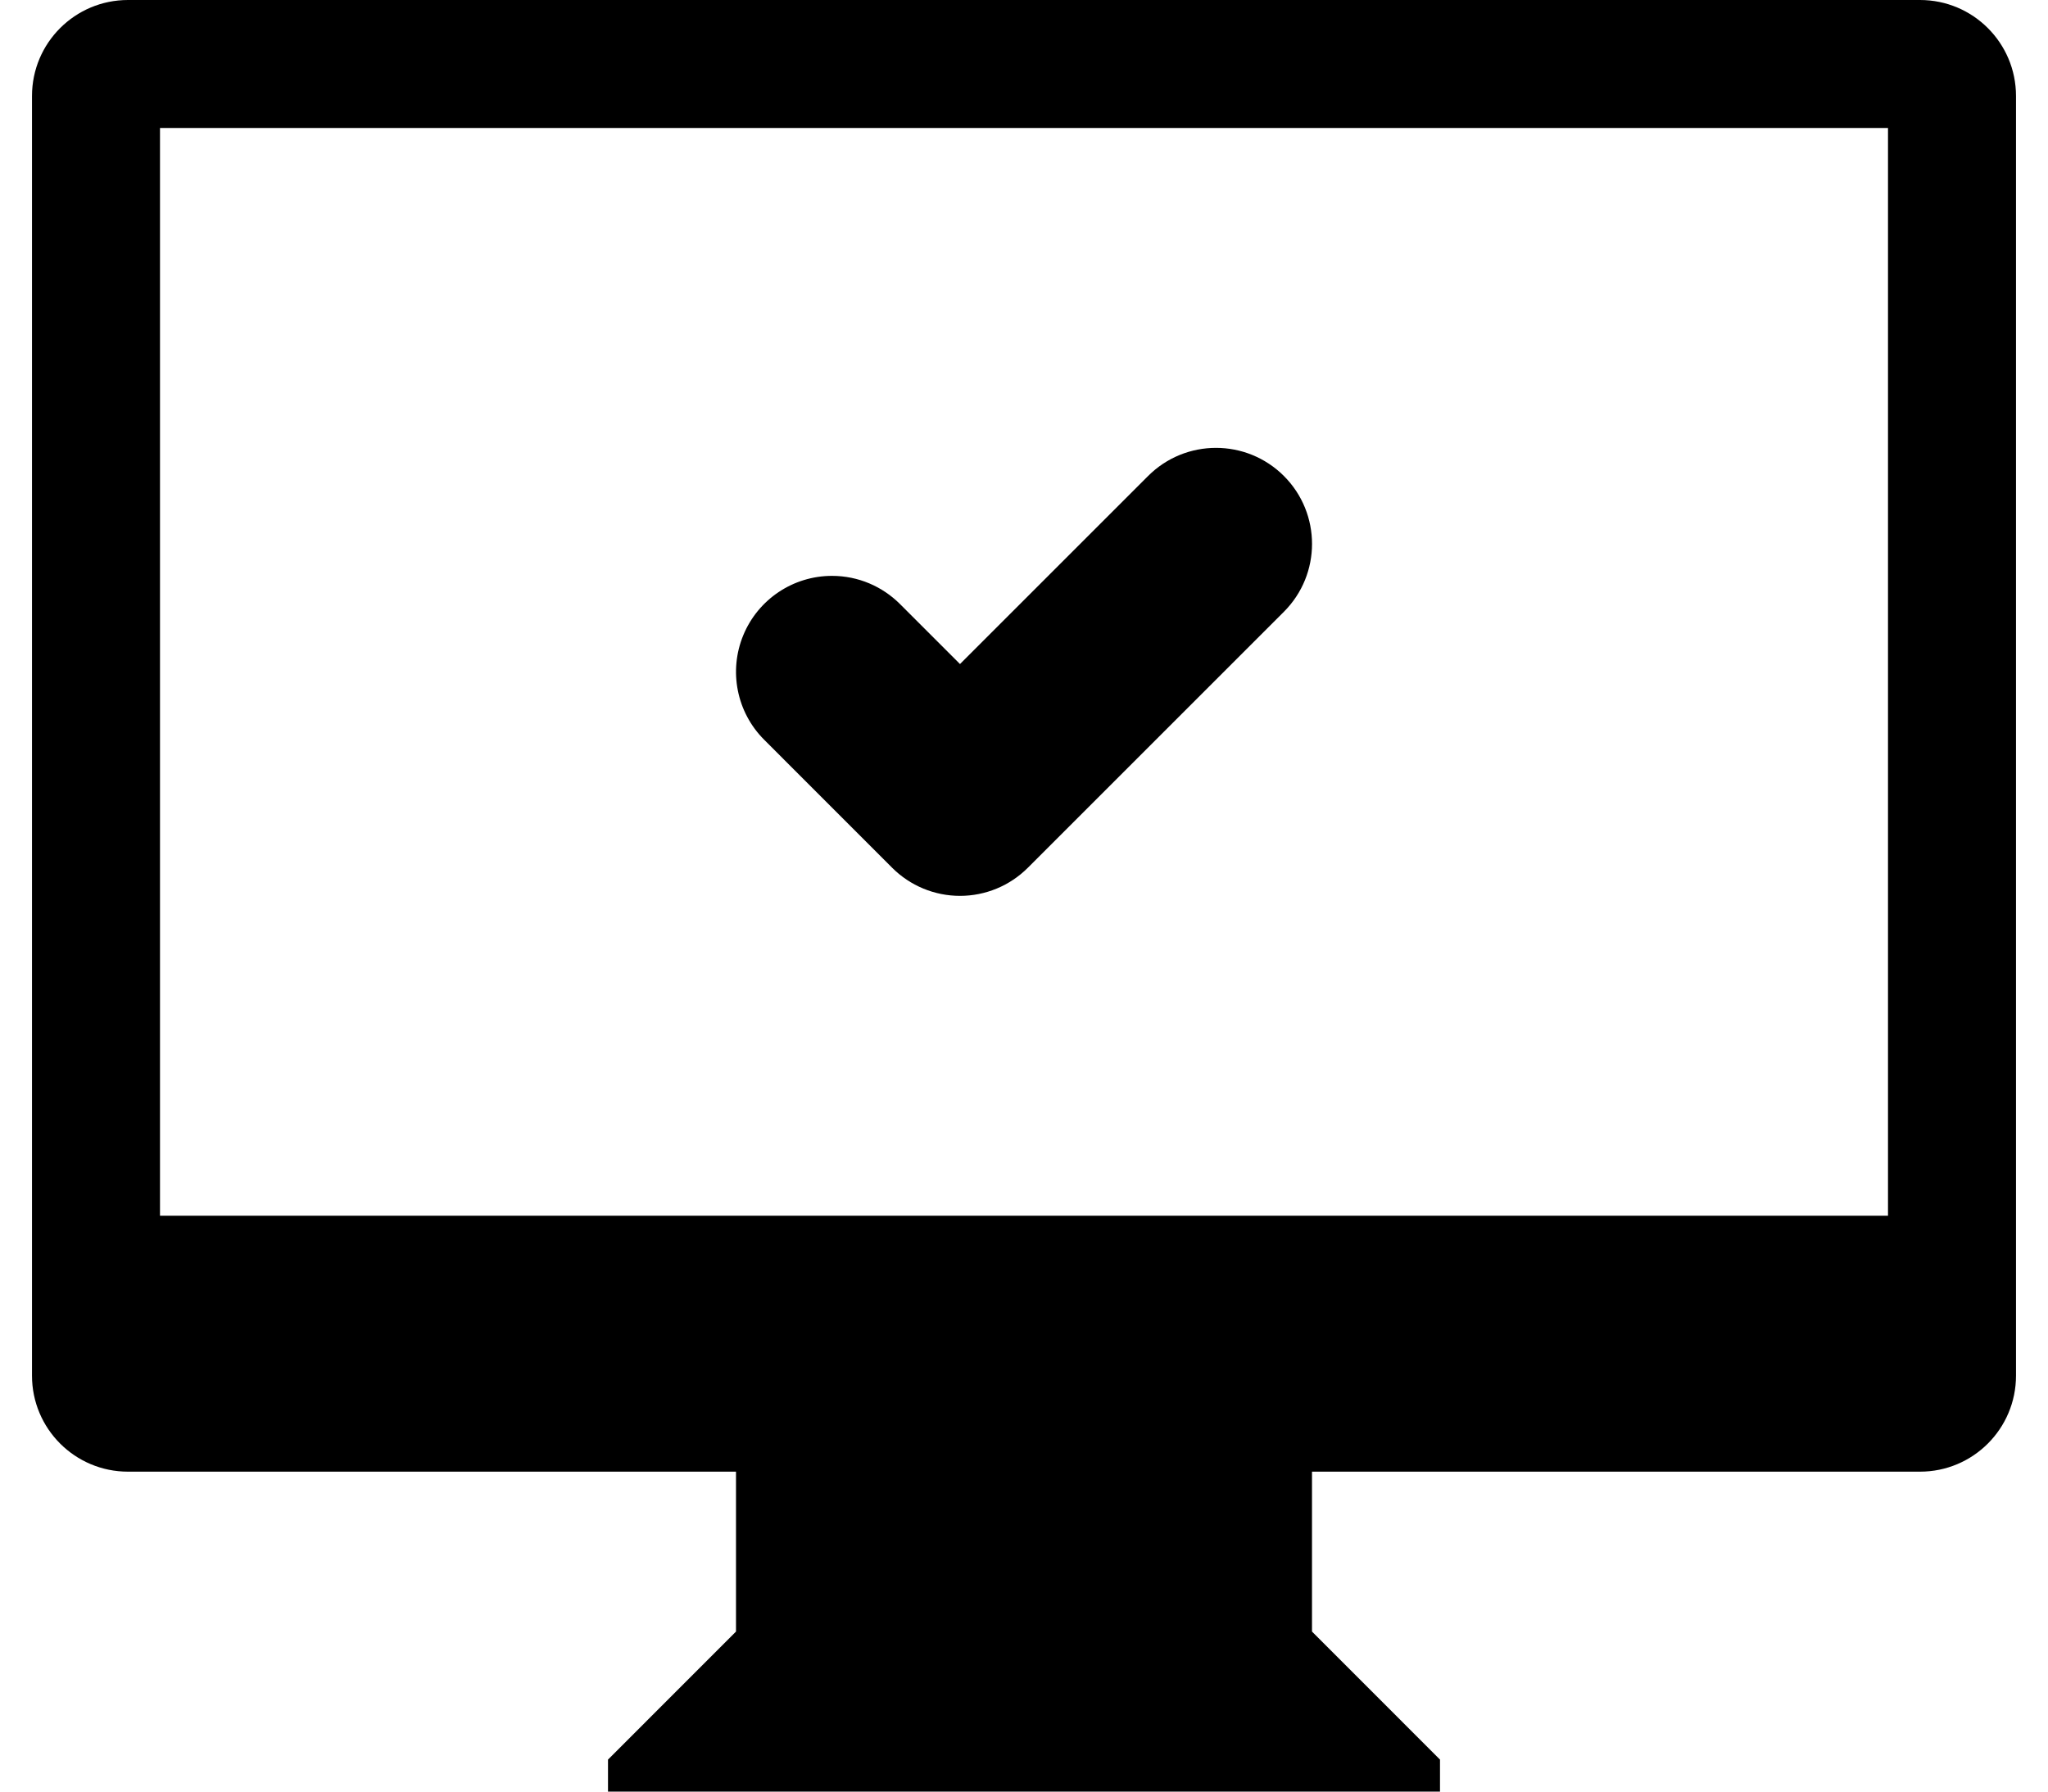
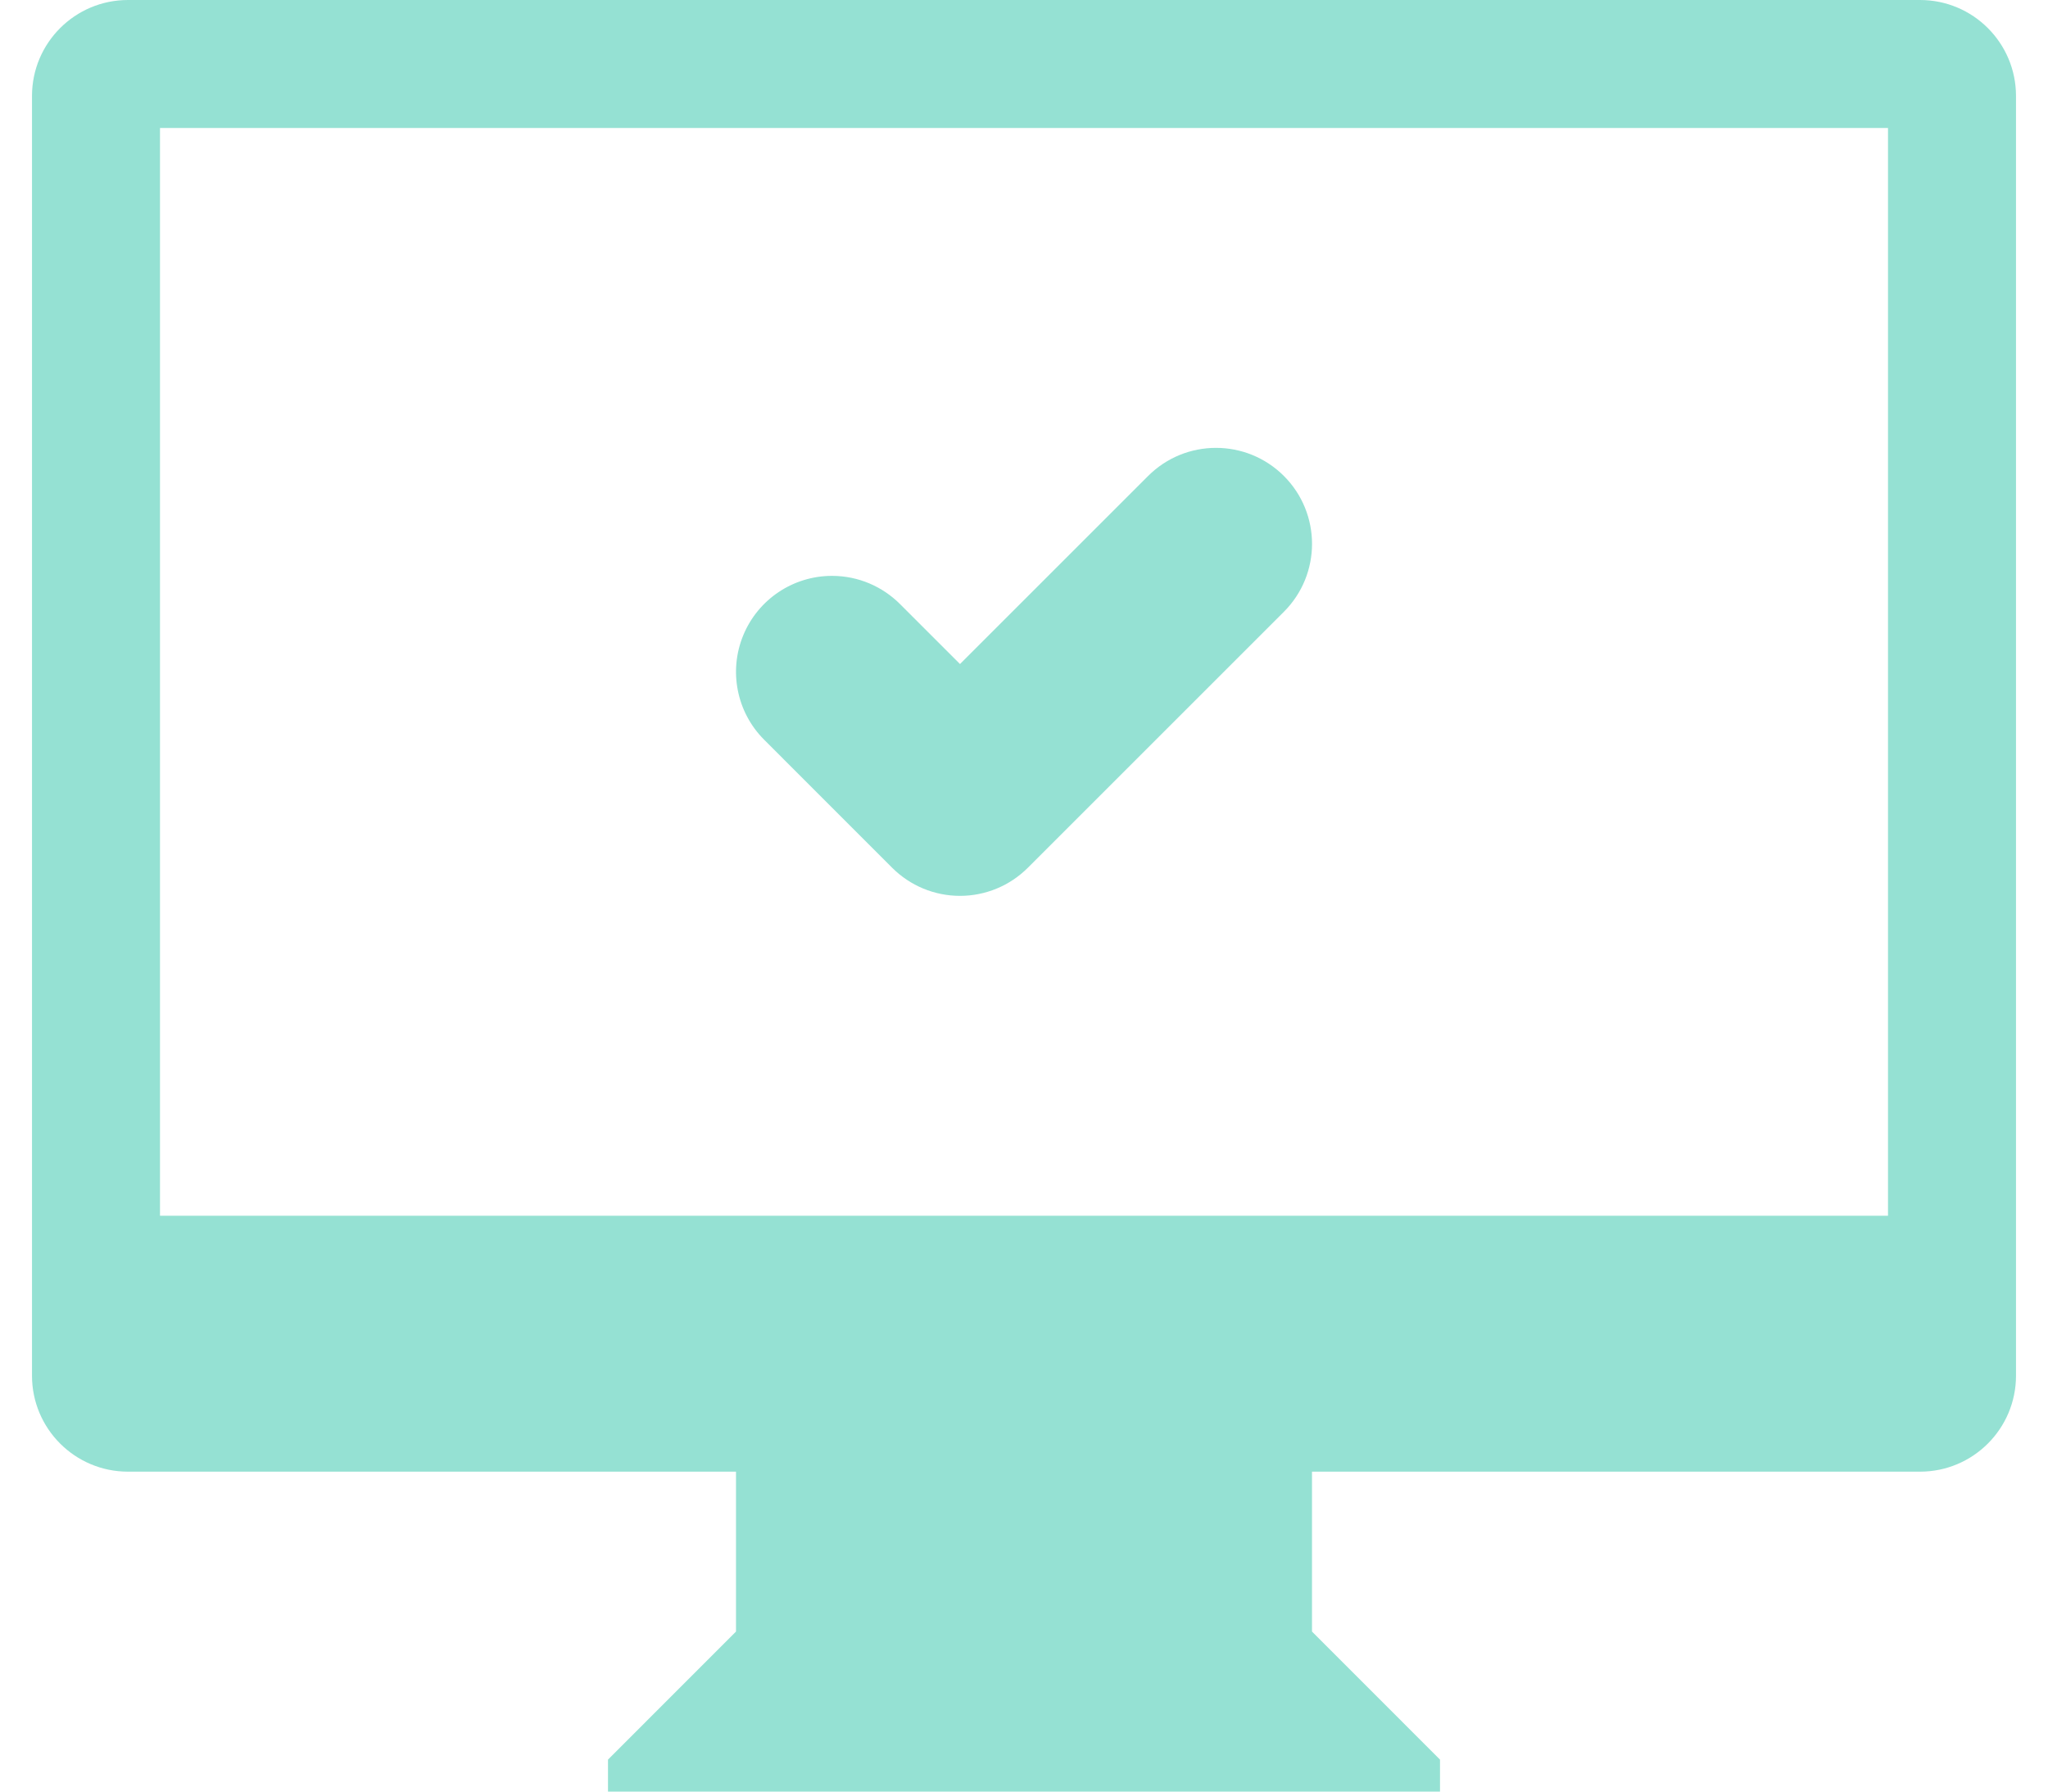
<svg xmlns="http://www.w3.org/2000/svg" viewBox="0 0 32 28">
-   <path d="M30 23h-9.5v2.499l2 2.001v.5h-13v-.5l2-2.001V23H2a1.5 1.5 0 01-1.5-1.501V1.5A1.5 1.5 0 012 0h28a1.5 1.5 0 011.5 1.5v19.999A1.5 1.5 0 0130 23zm-.5-21h-27v17h27V2zM13 9c.414 0 .789.168 1.061.439l.939.939 2.939-2.939a1.5 1.5 0 112.122 2.122l-4 4a1.499 1.499 0 01-2.122 0l-2-2.001A1.5 1.5 0 0113 9z" />
+   <path fill="rgb(149, 225, 211)" d="M30 23h-9.5v2.499l2 2.001v.5h-13v-.5l2-2.001V23H2a1.5 1.5 0 01-1.5-1.501V1.5A1.5 1.5 0 012 0h28a1.5 1.5 0 011.5 1.5v19.999A1.5 1.5 0 0130 23zm-.5-21h-27v17h27V2zM13 9c.414 0 .789.168 1.061.439l.939.939 2.939-2.939a1.5 1.5 0 112.122 2.122l-4 4a1.499 1.499 0 01-2.122 0l-2-2.001A1.5 1.5 0 0113 9z" />
</svg>
